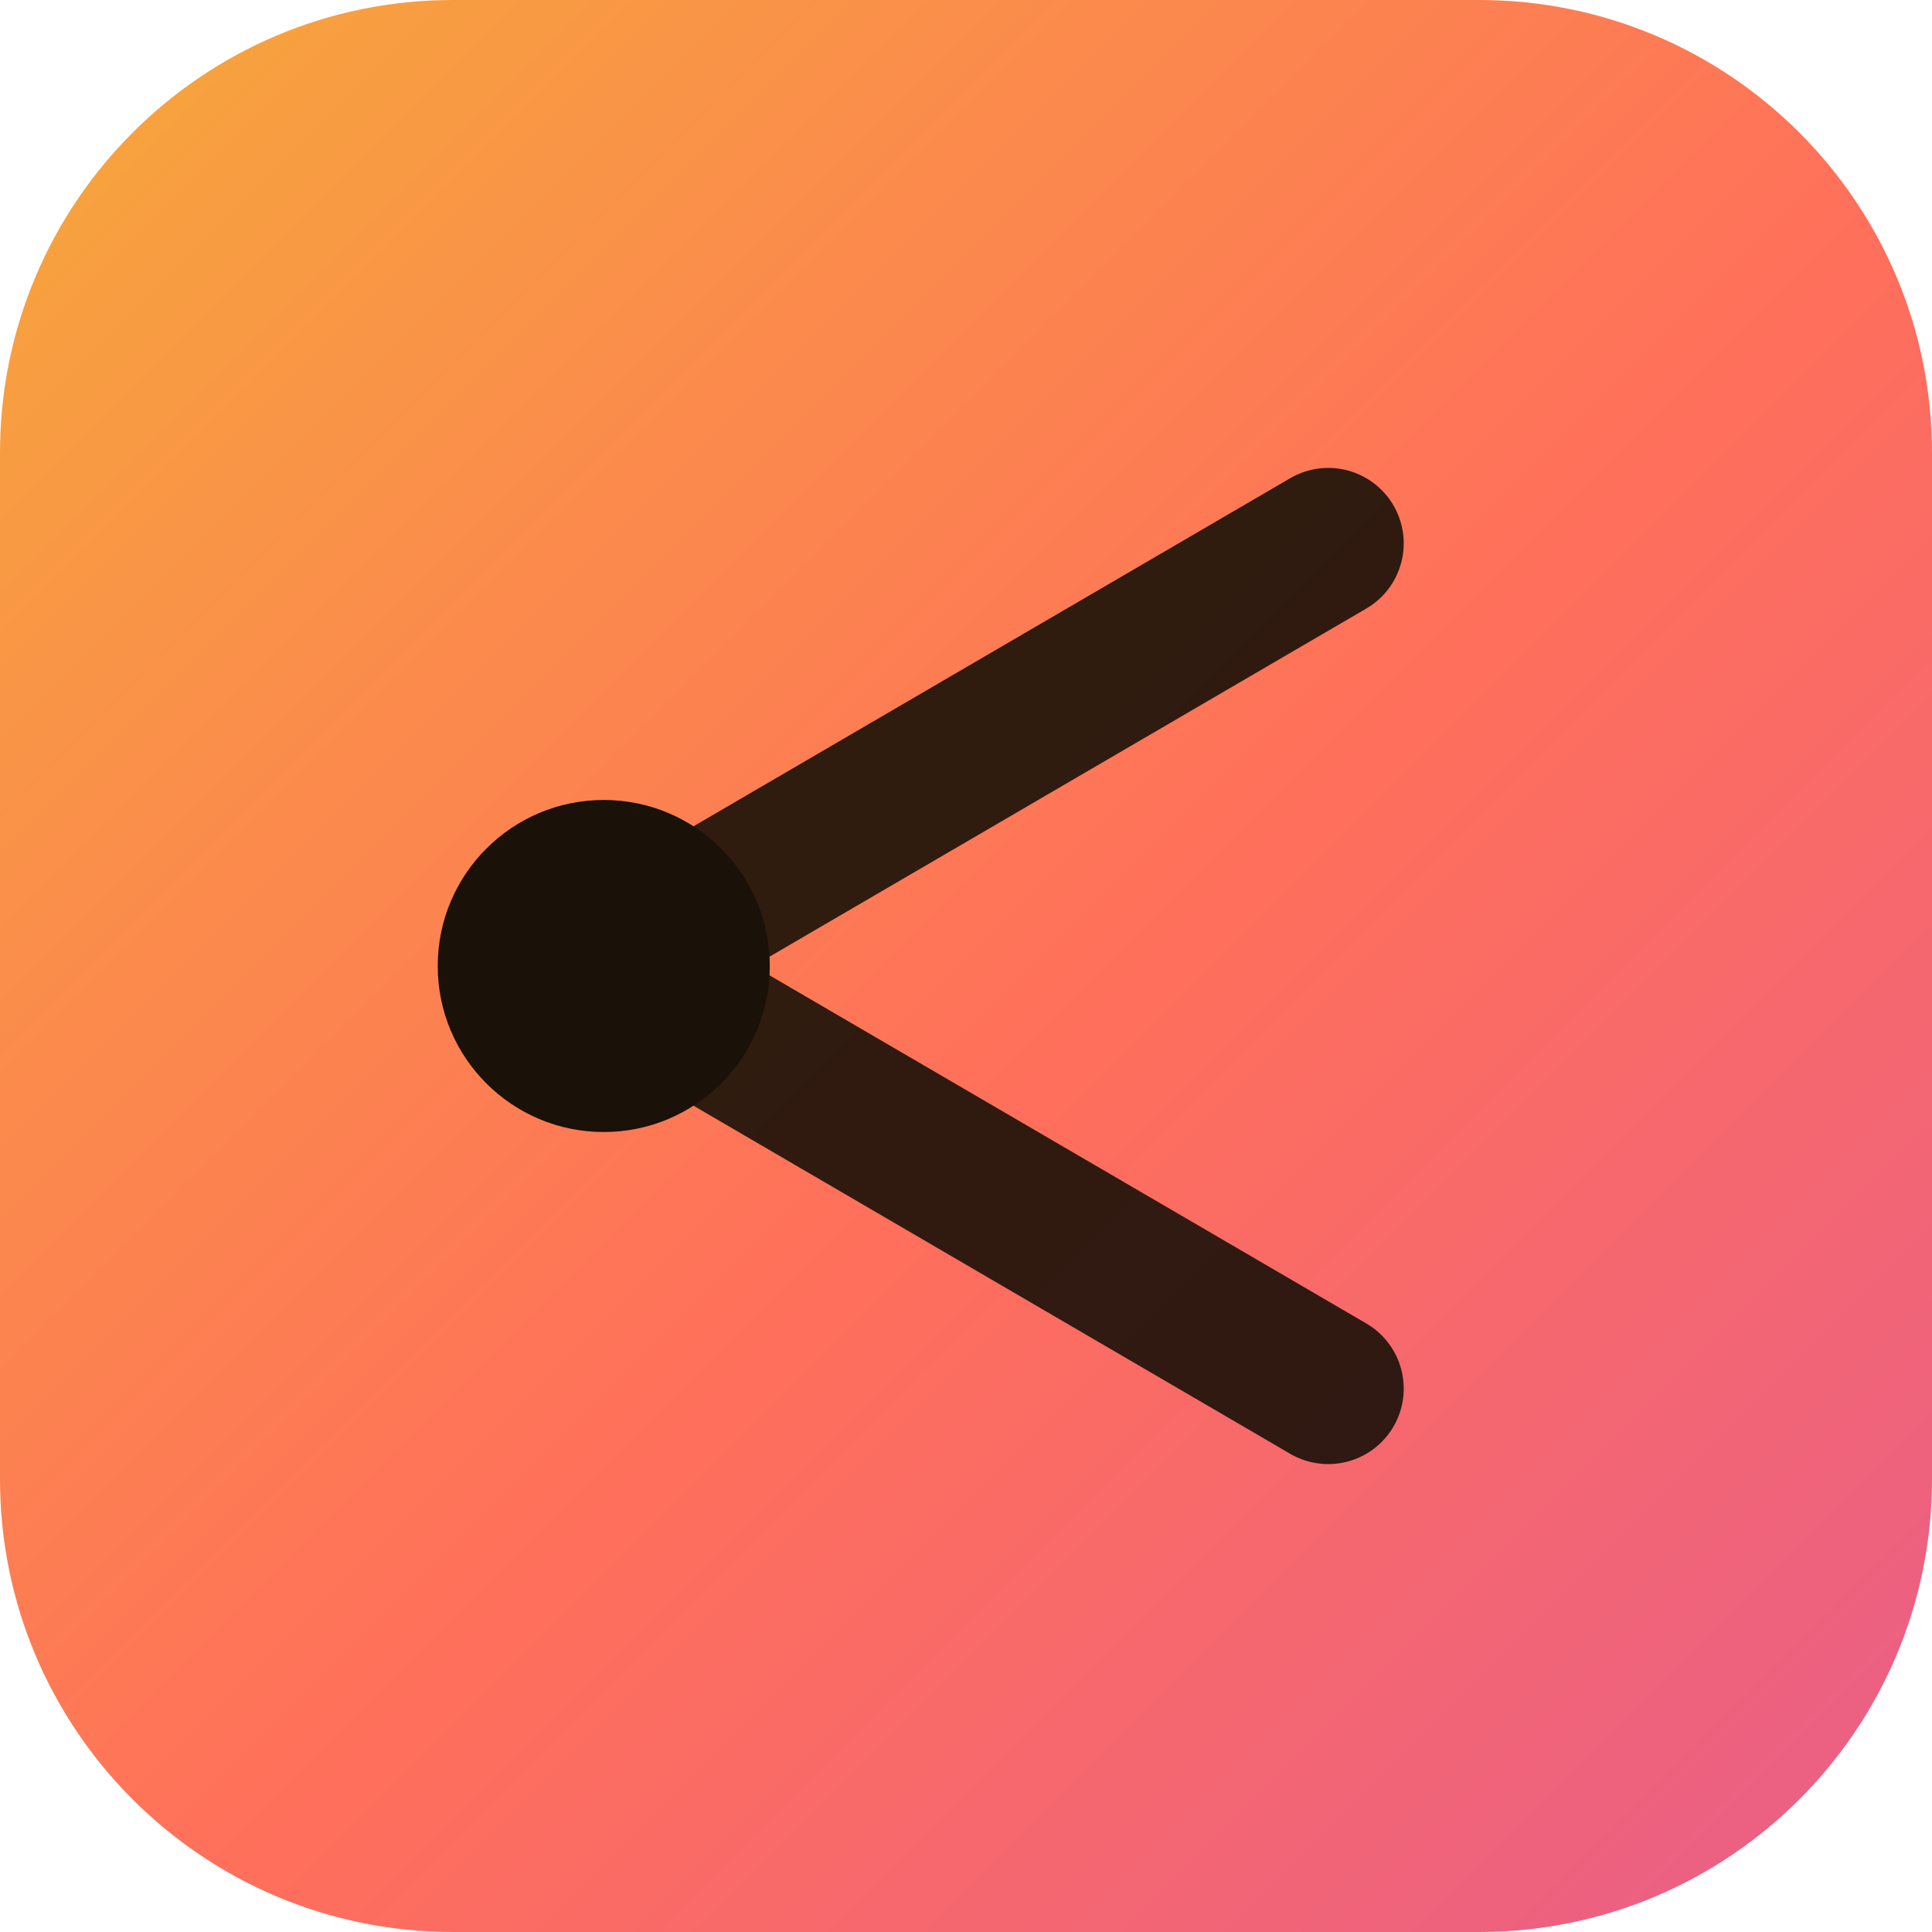
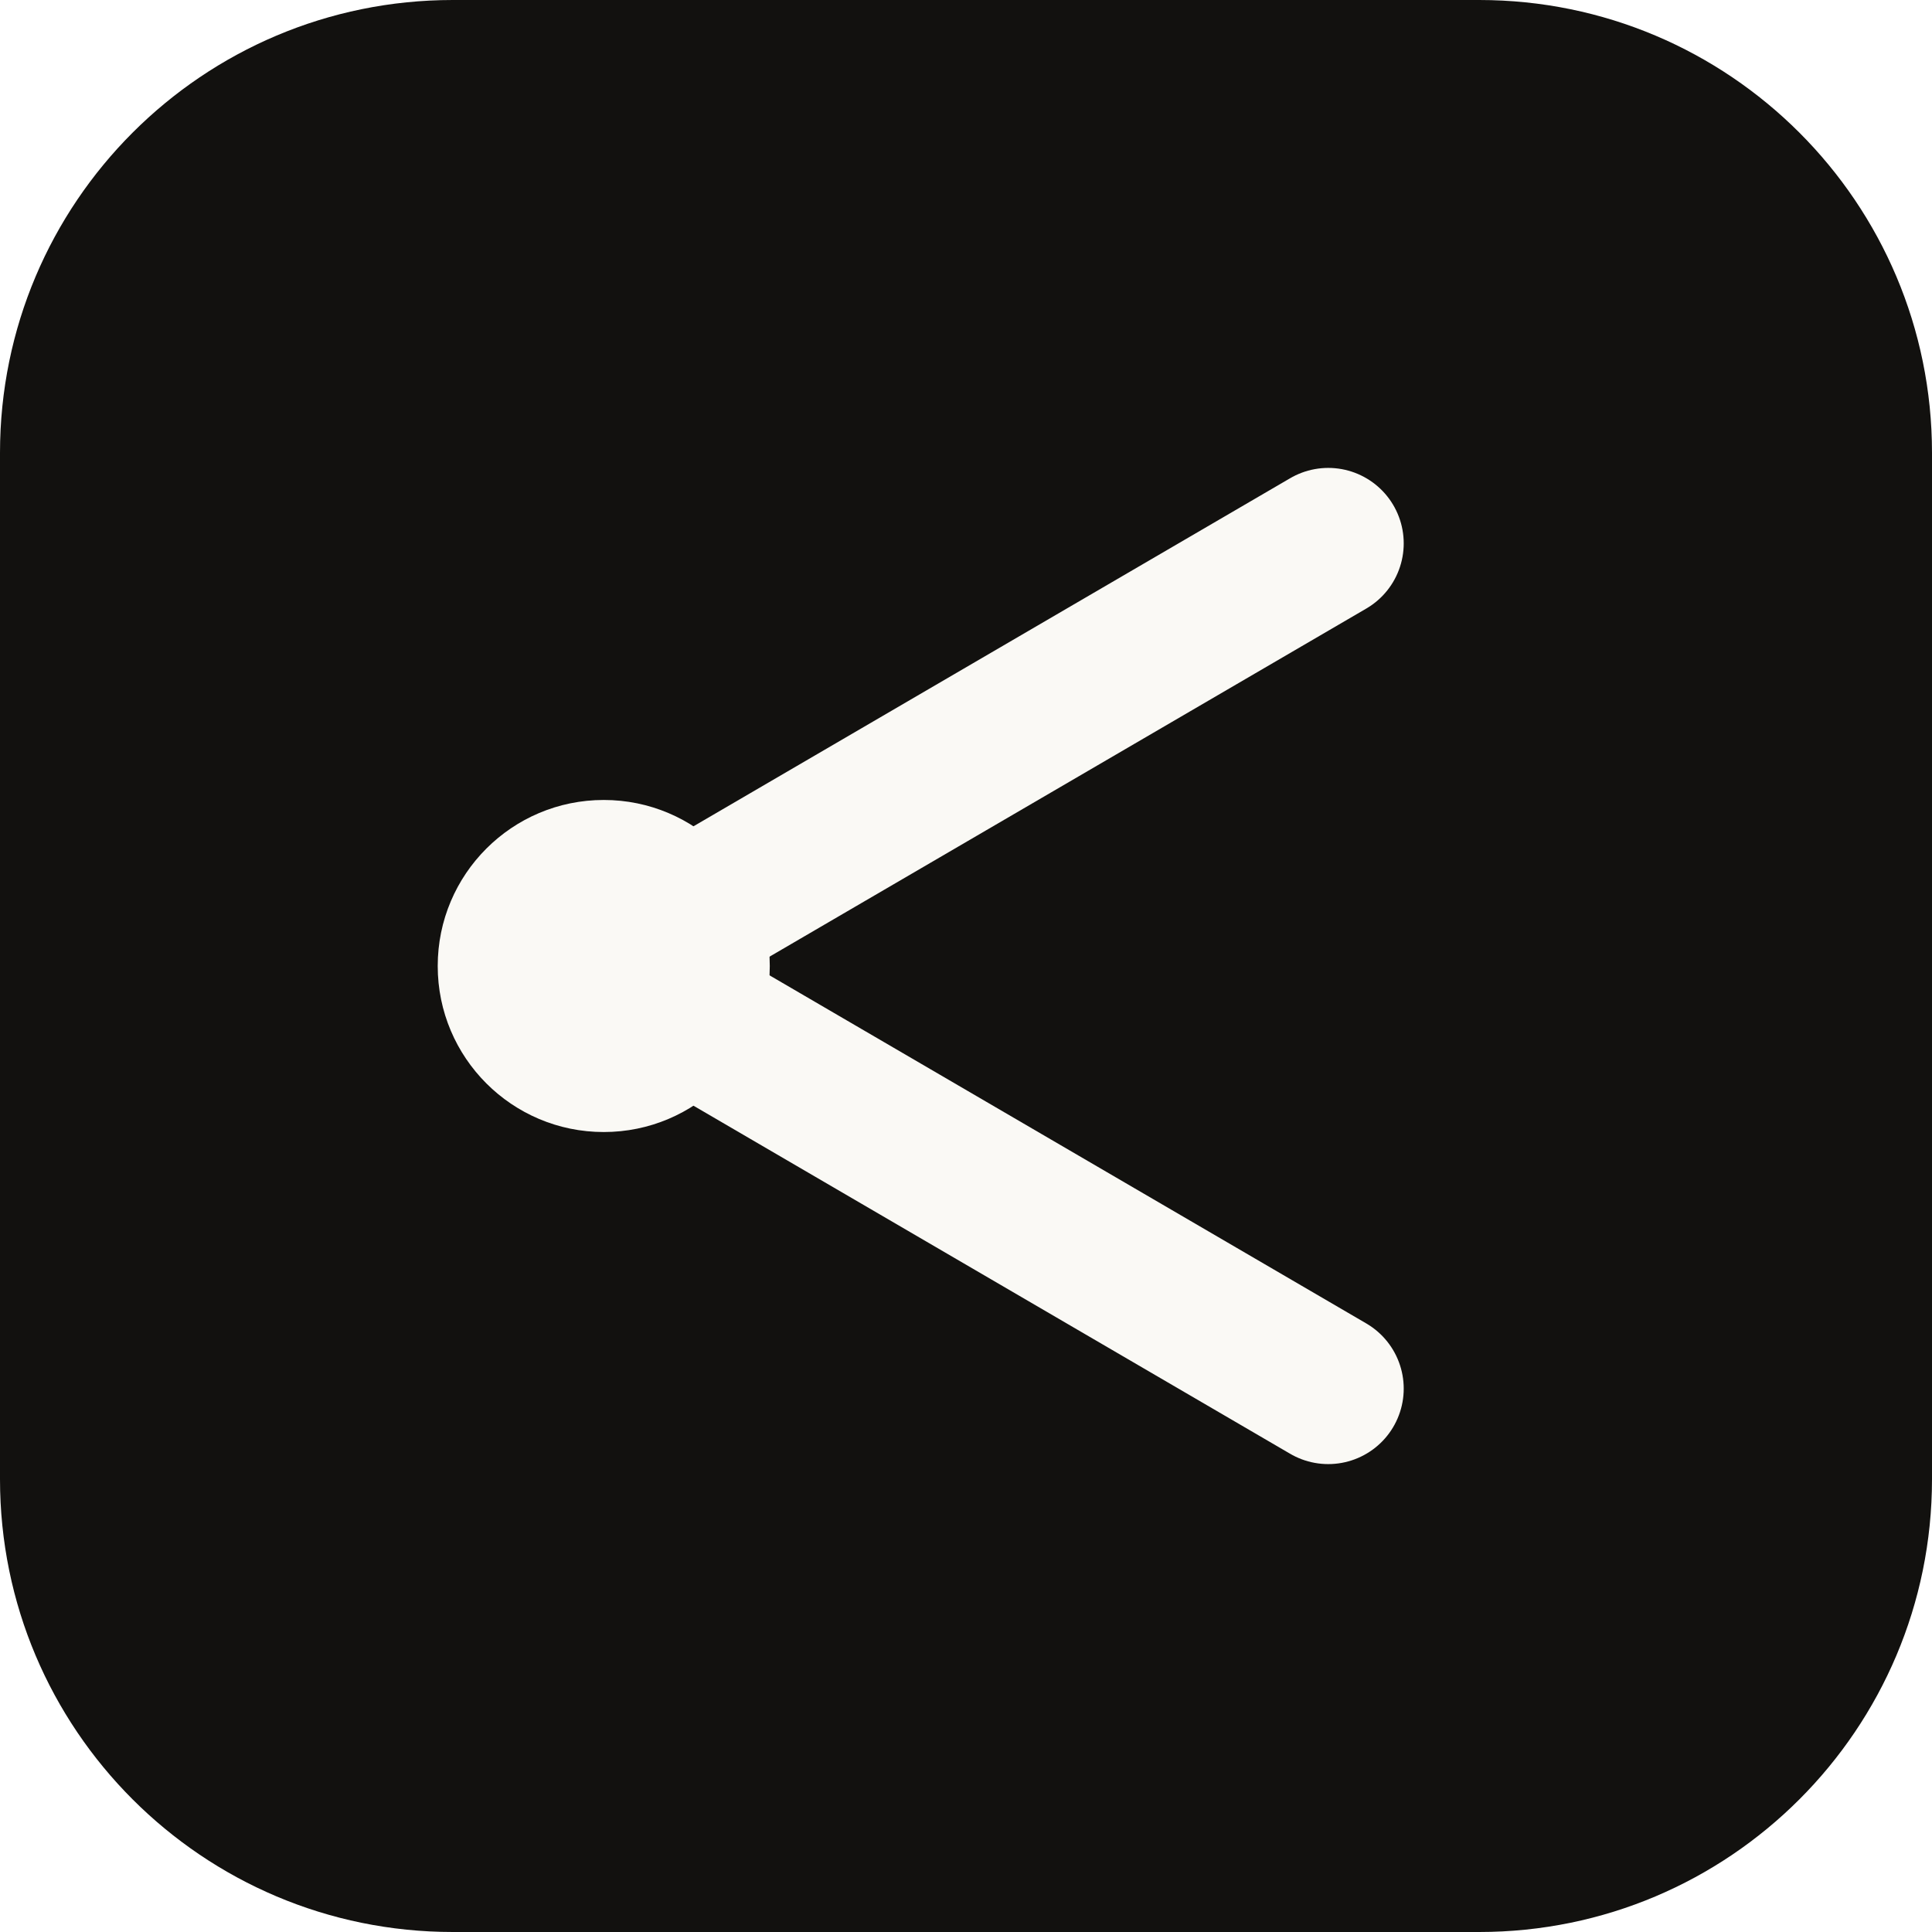
<svg xmlns="http://www.w3.org/2000/svg" viewBox="0 0 64 64">
-   <defs>
-     <linearGradient id="warm" x1="0" y1="0" x2="1" y2="1">
-       <stop offset="0" stop-color="#f6a93b" />
-       <stop offset="0.55" stop-color="#ff6f5b" />
-       <stop offset="1" stop-color="#e85d8a" />
-     </linearGradient>
-   </defs>
-   <rect width="64" height="64" rx="15" fill="url(#warm)" />
-   <g stroke="#1a1108" stroke-width="5" stroke-linecap="round" fill="none" opacity="0.9">
+   <rect width="64" height="64" rx="15" fill="#12110f" />
+   <g stroke="#faf9f5" stroke-width="5" stroke-linecap="round" fill="none">
    <path d="M20 32 L44 18" />
    <path d="M20 32 L44 46" />
  </g>
-   <circle cx="20" cy="32" r="5.5" fill="#1a1108" />
+   <circle cx="20" cy="32" r="5.5" fill="#faf9f5" />
</svg>
